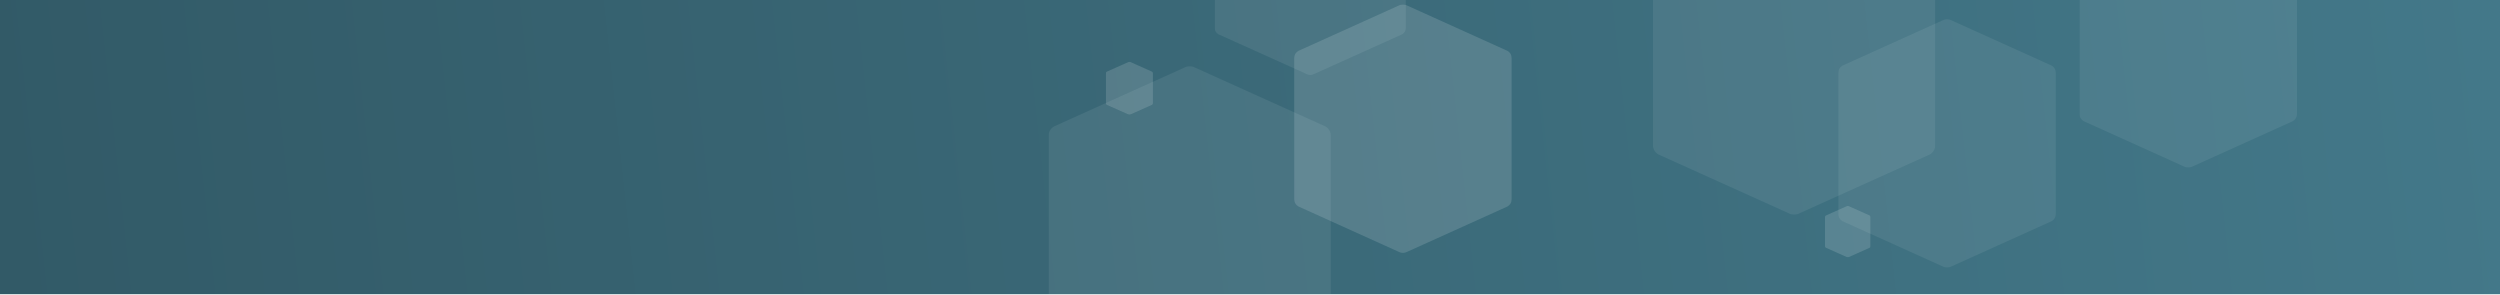
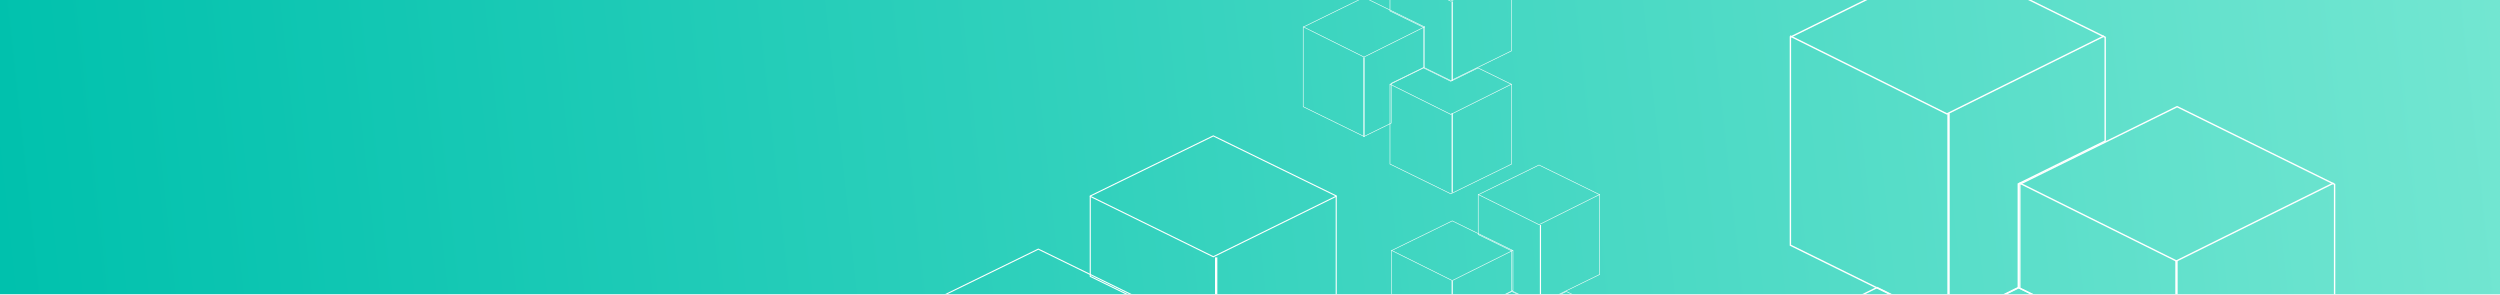
- <svg xmlns="http://www.w3.org/2000/svg" xmlns:xlink="http://www.w3.org/1999/xlink" viewBox="0 0 1700 200" width="1700px" height="200px">
+ <svg xmlns="http://www.w3.org/2000/svg" xmlns:xlink="http://www.w3.org/1999/xlink" width="1700px" height="200px" viewBox="0 0 1700 200" version="1.1">
  <defs>
-     <path id="a" d="M0 0h1700v200H0z" />
-     <path id="d" d="M0 0h32v36H0z" />
-     <path id="f" d="M0 0h31v35H0z" />
-     <path id="h" d="M0 0h130v148H0z" />
-     <path id="j" d="M0 0h192v219H0z" />
-     <path id="l" d="M0 0h148v169H0z" />
-     <path id="n" d="M0 0h148v169H0z" />
-     <path id="p" d="M0 0h192v219H0z" />
-     <path id="r" d="M0 0h148v169H0z" />
-     <linearGradient x1="0%" y1="50.692%" x2="100%" y2="49.427%" id="b">
-       <stop stop-color="#325A67" offset="0%" />
-       <stop stop-color="#437889" offset="100%" />
+     <linearGradient x1="0%" y1="50.692%" x2="100%" y2="49.427%" id="linearGradient-1">
+       <stop stop-color="#00C1AD" offset="0%" />
+       <stop stop-color="#72E6D1" offset="100%" />
    </linearGradient>
+     <rect id="path-2" x="0" y="0" width="1700" height="200" />
  </defs>
-   <g fill="none" fill-rule="evenodd">
-     <mask id="c" fill="#fff">
-       <use xlink:href="#a" />
-     </mask>
-     <use fill="url(#b)" xlink:href="#a" />
-     <g mask="url(#c)">
-       <g opacity=".143" style="mix-blend-mode:overlay" transform="translate(752 42)">
-         <mask id="e" fill="#fff">
-           <use xlink:href="#d" />
+   <g id="Design" stroke="none" stroke-width="1" fill="none" fill-rule="evenodd">
+     <g id="Color-Scheme----Banner-/-All" transform="translate(-840, -817)">
+       <g id="MC_Banner" transform="translate(840, 817)">
+         <mask id="mask-3" fill="white">
+           <use xlink:href="#path-2" />
        </mask>
-         <path d="M32 28.213c0 .433-.235.833-.616 1.05l-14.768 6.575c-.381.216-.85.216-1.232 0L.616 29.263A1.21 1.21 0 010 28.213V7.788c0-.434.235-.834.616-1.05L15.384.162c.381-.217.85-.217 1.232 0l14.768 6.574c.381.217.616.617.616 1.05v20.426z" fill="#FFF" mask="url(#e)" />
-       </g>
-       <g opacity=".143" style="mix-blend-mode:overlay" transform="translate(1241 140)">
-         <mask id="g" fill="#fff">
-           <use xlink:href="#f" />
-         </mask>
-         <path d="M31 27.429c0 .421-.227.81-.597 1.02l-14.306 6.393c-.37.21-.824.21-1.194 0L.597 28.45c-.37-.21-.597-.6-.597-1.021V7.57c0-.42.227-.81.597-1.02L14.903.157c.37-.21.824-.21 1.194 0L30.403 6.55c.37.21.597.6.597 1.021V27.43z" fill="#FFF" mask="url(#g)" />
-       </g>
-       <g opacity=".078" style="mix-blend-mode:overlay" transform="translate(826 -97)">
-         <mask id="i" fill="#fff">
-           <use xlink:href="#h" />
-         </mask>
-         <path d="M130 115.985c0 1.78-.954 3.426-2.502 4.317l-59.996 27.03a5.02 5.02 0 01-5.004 0l-59.996-27.03A4.981 4.981 0 010 115.985v-83.97c0-1.78.954-3.426 2.502-4.317L62.498.668a5.017 5.017 0 015.004 0l59.996 27.03A4.982 4.982 0 01130 32.015v83.97z" fill="#FFF" mask="url(#i)" />
-       </g>
-       <g opacity=".073" transform="translate(713 45)">
-         <mask id="k" fill="#fff">
-           <use xlink:href="#j" />
-         </mask>
-         <path d="M192 171.626a7.373 7.373 0 01-3.695 6.388l-88.61 39.998a7.403 7.403 0 01-7.39 0l-88.61-39.998A7.374 7.374 0 010 171.626V47.374a7.376 7.376 0 013.695-6.388L92.305.989a7.398 7.398 0 017.39 0l88.61 39.997A7.375 7.375 0 01192 47.374v124.252z" fill="#FFF" mask="url(#k)" />
-       </g>
-       <g transform="translate(880 3)" opacity=".137">
-         <mask id="m" fill="#fff">
-           <use xlink:href="#l" />
-         </mask>
-         <path d="M148 132.442a5.69 5.69 0 01-2.849 4.93l-68.303 30.866a5.701 5.701 0 01-5.696 0L2.848 137.37A5.691 5.691 0 010 132.442V36.558a5.693 5.693 0 012.848-4.93L71.152.763a5.697 5.697 0 015.696 0l68.303 30.865a5.693 5.693 0 012.849 4.93v95.884z" fill="#FFF" mask="url(#m)" />
-       </g>
-       <g opacity=".073" transform="translate(1250 13)">
-         <mask id="o" fill="#fff">
-           <use xlink:href="#n" />
-         </mask>
-         <path d="M148 132.442a5.69 5.69 0 01-2.849 4.93l-68.303 30.866a5.701 5.701 0 01-5.696 0L2.848 137.37A5.691 5.691 0 010 132.442V36.558a5.693 5.693 0 012.848-4.93L71.152.763a5.697 5.697 0 015.696 0l68.303 30.865a5.693 5.693 0 012.849 4.93v95.884z" fill="#FFF" mask="url(#o)" />
-       </g>
-       <g opacity=".073" transform="translate(1124 -73)">
-         <mask id="q" fill="#fff">
-           <use xlink:href="#p" />
-         </mask>
-         <path d="M192 171.626a7.373 7.373 0 01-3.695 6.388l-88.61 39.998a7.403 7.403 0 01-7.39 0l-88.61-39.998A7.374 7.374 0 010 171.626V47.374a7.376 7.376 0 013.695-6.388L92.305.989a7.398 7.398 0 017.39 0l88.61 39.997A7.375 7.375 0 01192 47.374v124.252z" fill="#FFF" mask="url(#q)" />
-       </g>
-       <g opacity=".073" transform="translate(1414 -55)">
-         <mask id="s" fill="#fff">
-           <use xlink:href="#r" />
-         </mask>
-         <path d="M148 132.442a5.69 5.69 0 01-2.849 4.93l-68.303 30.866a5.701 5.701 0 01-5.696 0L2.848 137.37A5.691 5.691 0 010 132.442V36.558a5.693 5.693 0 012.848-4.93L71.152.763a5.697 5.697 0 015.696 0l68.303 30.865a5.693 5.693 0 012.849 4.93v95.884z" fill="#FFF" mask="url(#s)" />
+         <use id="bg-MC" fill="url(#linearGradient-1)" xlink:href="#path-2" />
+         <g id="Group" mask="url(#mask-3)">
+           <g transform="translate(622, -40)" id="Group-10">
+             <g transform="translate(324, 152)">
+               <polygon id="Fill-1" fill="#FFFFFF" points="100.527 40.585 59.162 20.03 59 20.363 100.527 41 100.608 40.96 142 20.334 141.838 20" />
+               <polygon id="Fill-2" fill="#FFFFFF" points="101.1 95 101.9 95 101.9 41 101.1 41" />
+               <path d="M41.447,38.039 L0,58.315 L0,112.685 L0.102,112.735 L41.527,133 L60.19,123.872 L60.19,96.773 L83,85.614 L83,58.286 L82.898,58.235 L41.527,38 L41.447,38.039 Z M0.367,112.458 L0.367,58.542 L41.527,38.406 L82.633,58.513 L82.633,85.387 L59.823,96.545 L59.823,123.644 L41.527,132.594 L0.367,112.458 Z" id="Fill-5" fill="#FFFFFF" />
+               <polygon id="Fill-6" fill="#FFFFFF" points="41.527 78.585 0.162 58.03 0 58.363 41.527 79 41.609 78.96 83 58.334 82.837 58" />
+               <polygon id="Fill-7" fill="#FFFFFF" points="41.1 133 41.9 133 41.9 79 41.1 79" />
+               <path d="M100.527,0 L100.446,0.039 L59,20.315 L59,47.586 L59.103,47.635 L81.81,58.743 L81.81,85.843 L81.912,85.894 L100.527,95 L100.608,94.96 L142,74.714 L142,20.286 L141.897,20.236 L100.527,0 Z M82.177,85.617 L82.177,58.516 L82.074,58.466 L59.367,47.359 L59.367,20.542 L100.527,0.406 L141.633,20.513 L141.633,74.487 L100.527,94.594 L82.177,85.617 Z" id="Fill-8" fill="#FFFFFF" />
+               <path d="M100.527,95.074 L81.993,86 L59,97.257 L59,151.669 L59.103,151.719 L100.527,172 L100.608,171.96 L142,151.698 L142,97.228 L141.897,97.178 L119.063,86 L100.527,95.074 Z M119.063,86.407 L141.633,97.455 L141.633,151.471 L100.527,171.593 L59.367,151.442 L59.367,97.484 L81.993,86.407 L100.527,95.48 L119.063,86.407 Z" id="Fill-9" fill="#FFFFFF" />
+             </g>
+             <g transform="translate(264, 0)">
+               <polygon id="Fill-1" fill="#FFFFFF" points="100.527 40.585 59.162 20.03 59 20.363 100.527 41 100.608 40.96 142 20.334 141.838 20" />
+               <polygon id="Fill-2" fill="#FFFFFF" points="101.1 95 101.9 95 101.9 41 101.1 41" />
+               <polygon id="Fill-3" fill="#FFFFFF" points="100.527 117.585 59.162 97.03 59 97.363 100.527 118 100.608 117.96 142 97.334 141.838 97" />
+               <polygon id="Fill-4" fill="#FFFFFF" points="101.1 171 101.9 171 101.9 117 101.1 117" />
+               <path d="M41.447,38.039 L0,58.315 L0,112.685 L0.102,112.735 L41.527,133 L60.19,123.872 L60.19,96.773 L83,85.614 L83,58.286 L82.898,58.235 L41.527,38 L41.447,38.039 Z M0.367,112.458 L0.367,58.542 L41.527,38.406 L82.633,58.513 L82.633,85.387 L59.823,96.545 L59.823,123.644 L41.527,132.594 L0.367,112.458 Z" id="Fill-5" fill="#FFFFFF" />
+               <polygon id="Fill-6" fill="#FFFFFF" points="41.527 78.585 0.162 58.03 0 58.363 41.527 79 41.609 78.96 83 58.334 82.837 58" />
+               <polygon id="Fill-7" fill="#FFFFFF" points="41.1 133 41.9 133 41.9 79 41.1 79" />
+               <path d="M100.527,0 L100.446,0.039 L59,20.315 L59,47.586 L59.103,47.635 L81.81,58.743 L81.81,85.843 L81.912,85.894 L100.527,95 L100.608,94.96 L142,74.714 L142,20.286 L141.897,20.236 L100.527,0 Z M82.177,85.617 L82.177,58.516 L82.074,58.466 L59.367,47.359 L59.367,20.542 L100.527,0.406 L141.633,20.513 L141.633,74.487 L100.527,94.594 L82.177,85.617 Z" id="Fill-8" fill="#FFFFFF" />
+               <path d="M100.527,95.074 L81.993,86 L59,97.257 L59,151.669 L59.103,151.719 L100.527,172 L100.608,171.96 L142,151.698 L142,97.228 L141.897,97.178 L119.063,86 L100.527,95.074 Z M119.063,86.407 L141.633,97.455 L141.633,151.471 L100.527,171.593 L59.367,151.442 L59.367,97.484 L81.993,86.407 L100.527,95.48 L119.063,86.407 Z" id="Fill-9" fill="#FFFFFF" />
+             </g>
+             <g transform="translate(0, 132)">
+               <polygon id="Fill-1" fill="#FFFFFF" points="203.055 82.17 119.329 41.06 119 41.726 203.055 83 203.219 82.919 287 41.668 286.671 41" />
+               <polygon id="Fill-2" fill="#FFFFFF" points="204.199 192 205.801 192 205.801 83 204.199 83" />
+               <path d="M83.892,77.079 L0,118.058 L0,227.942 L0.207,228.043 L84.055,269 L121.831,250.551 L121.831,195.782 L168,173.23 L168,117.999 L167.793,117.897 L84.055,77 L83.892,77.079 Z M0.744,227.484 L0.744,118.516 L84.055,77.82 L167.257,118.457 L167.257,172.771 L121.087,195.323 L121.087,250.092 L84.055,268.18 L0.744,227.484 Z" id="Fill-5" fill="#FFFFFF" />
+               <path d="M203.055,0 L202.891,0.079 L119,41.058 L119,96.173 L119.208,96.273 L165.169,118.722 L165.169,173.494 L165.376,173.595 L203.055,192 L203.219,191.92 L287,151 L287,40.999 L286.792,40.898 L203.055,0 Z M165.912,173.036 L165.912,118.265 L165.705,118.162 L119.744,95.715 L119.744,41.516 L203.055,0.82 L286.256,41.457 L286.256,150.542 L203.055,191.179 L165.912,173.036 Z" id="Fill-8" fill="#FFFFFF" />
+             </g>
+             <g transform="translate(595, 12)">
+               <polygon id="Fill-1" fill="#FFFFFF" points="0 52.859 106.72 105.895 106.929 106 214 52.934 213.58 52.077 106.929 104.933 0.42 52" />
+               <polygon id="Fill-2" fill="#FFFFFF" points="107.199 248 108.801 248 108.801 105 107.199 105" />
+               <path d="M156.266,152.826 L156,152.958 L156,224.297 L215.086,253.427 L215.086,324.17 L263.429,348 L370.734,295.098 L371,294.967 L371,153.034 L263.639,100.103 L263.429,100 L156.266,152.826 Z M216.038,323.577 L216.038,252.835 L156.952,223.704 L156.952,153.549 L263.429,101.059 L370.048,153.625 L370.048,294.375 L263.429,346.94 L216.038,323.577 Z" id="Fill-5" fill="#FFFFFF" />
+               <polygon id="Fill-6" fill="#FFFFFF" points="156 152.859 262.719 205.895 262.929 206 370 152.934 369.582 152.077 262.929 204.933 156.42 152" />
+               <polygon id="Fill-7" fill="#FFFFFF" points="262.2 348 263.8 348 263.8 205 262.2 205" />
+               <path d="M107.429,0 L0.266,52.826 L0,52.957 L0,195.042 L107.22,247.897 L107.429,248 L155.649,224.227 L155.914,224.097 L155.914,153.349 L214.734,124.353 L215,124.223 L215,53.033 L107.638,0.102 L107.429,0 Z M0.952,194.45 L0.952,53.549 L107.429,1.059 L214.048,53.625 L214.048,123.631 L155.229,152.627 L154.963,152.758 L154.963,223.505 L107.429,246.94 L0.952,194.45 Z" id="Fill-8" fill="#FFFFFF" />
+               <path d="M107.429,246.634 L59.415,223 L0.266,252.114 L0,252.246 L0,394.12 L107.22,446.897 L107.429,447 L214.734,394.176 L215,394.045 L215,252.321 L155.439,223 L107.429,246.634 Z M155.439,224.059 L214.048,252.913 L214.048,393.454 L107.429,445.941 L0.952,393.529 L0.952,252.837 L59.415,224.059 L107.429,247.693 L155.439,224.059 Z" id="Fill-9" fill="#FFFFFF" />
+             </g>
+           </g>
+         </g>
      </g>
    </g>
  </g>
</svg>
